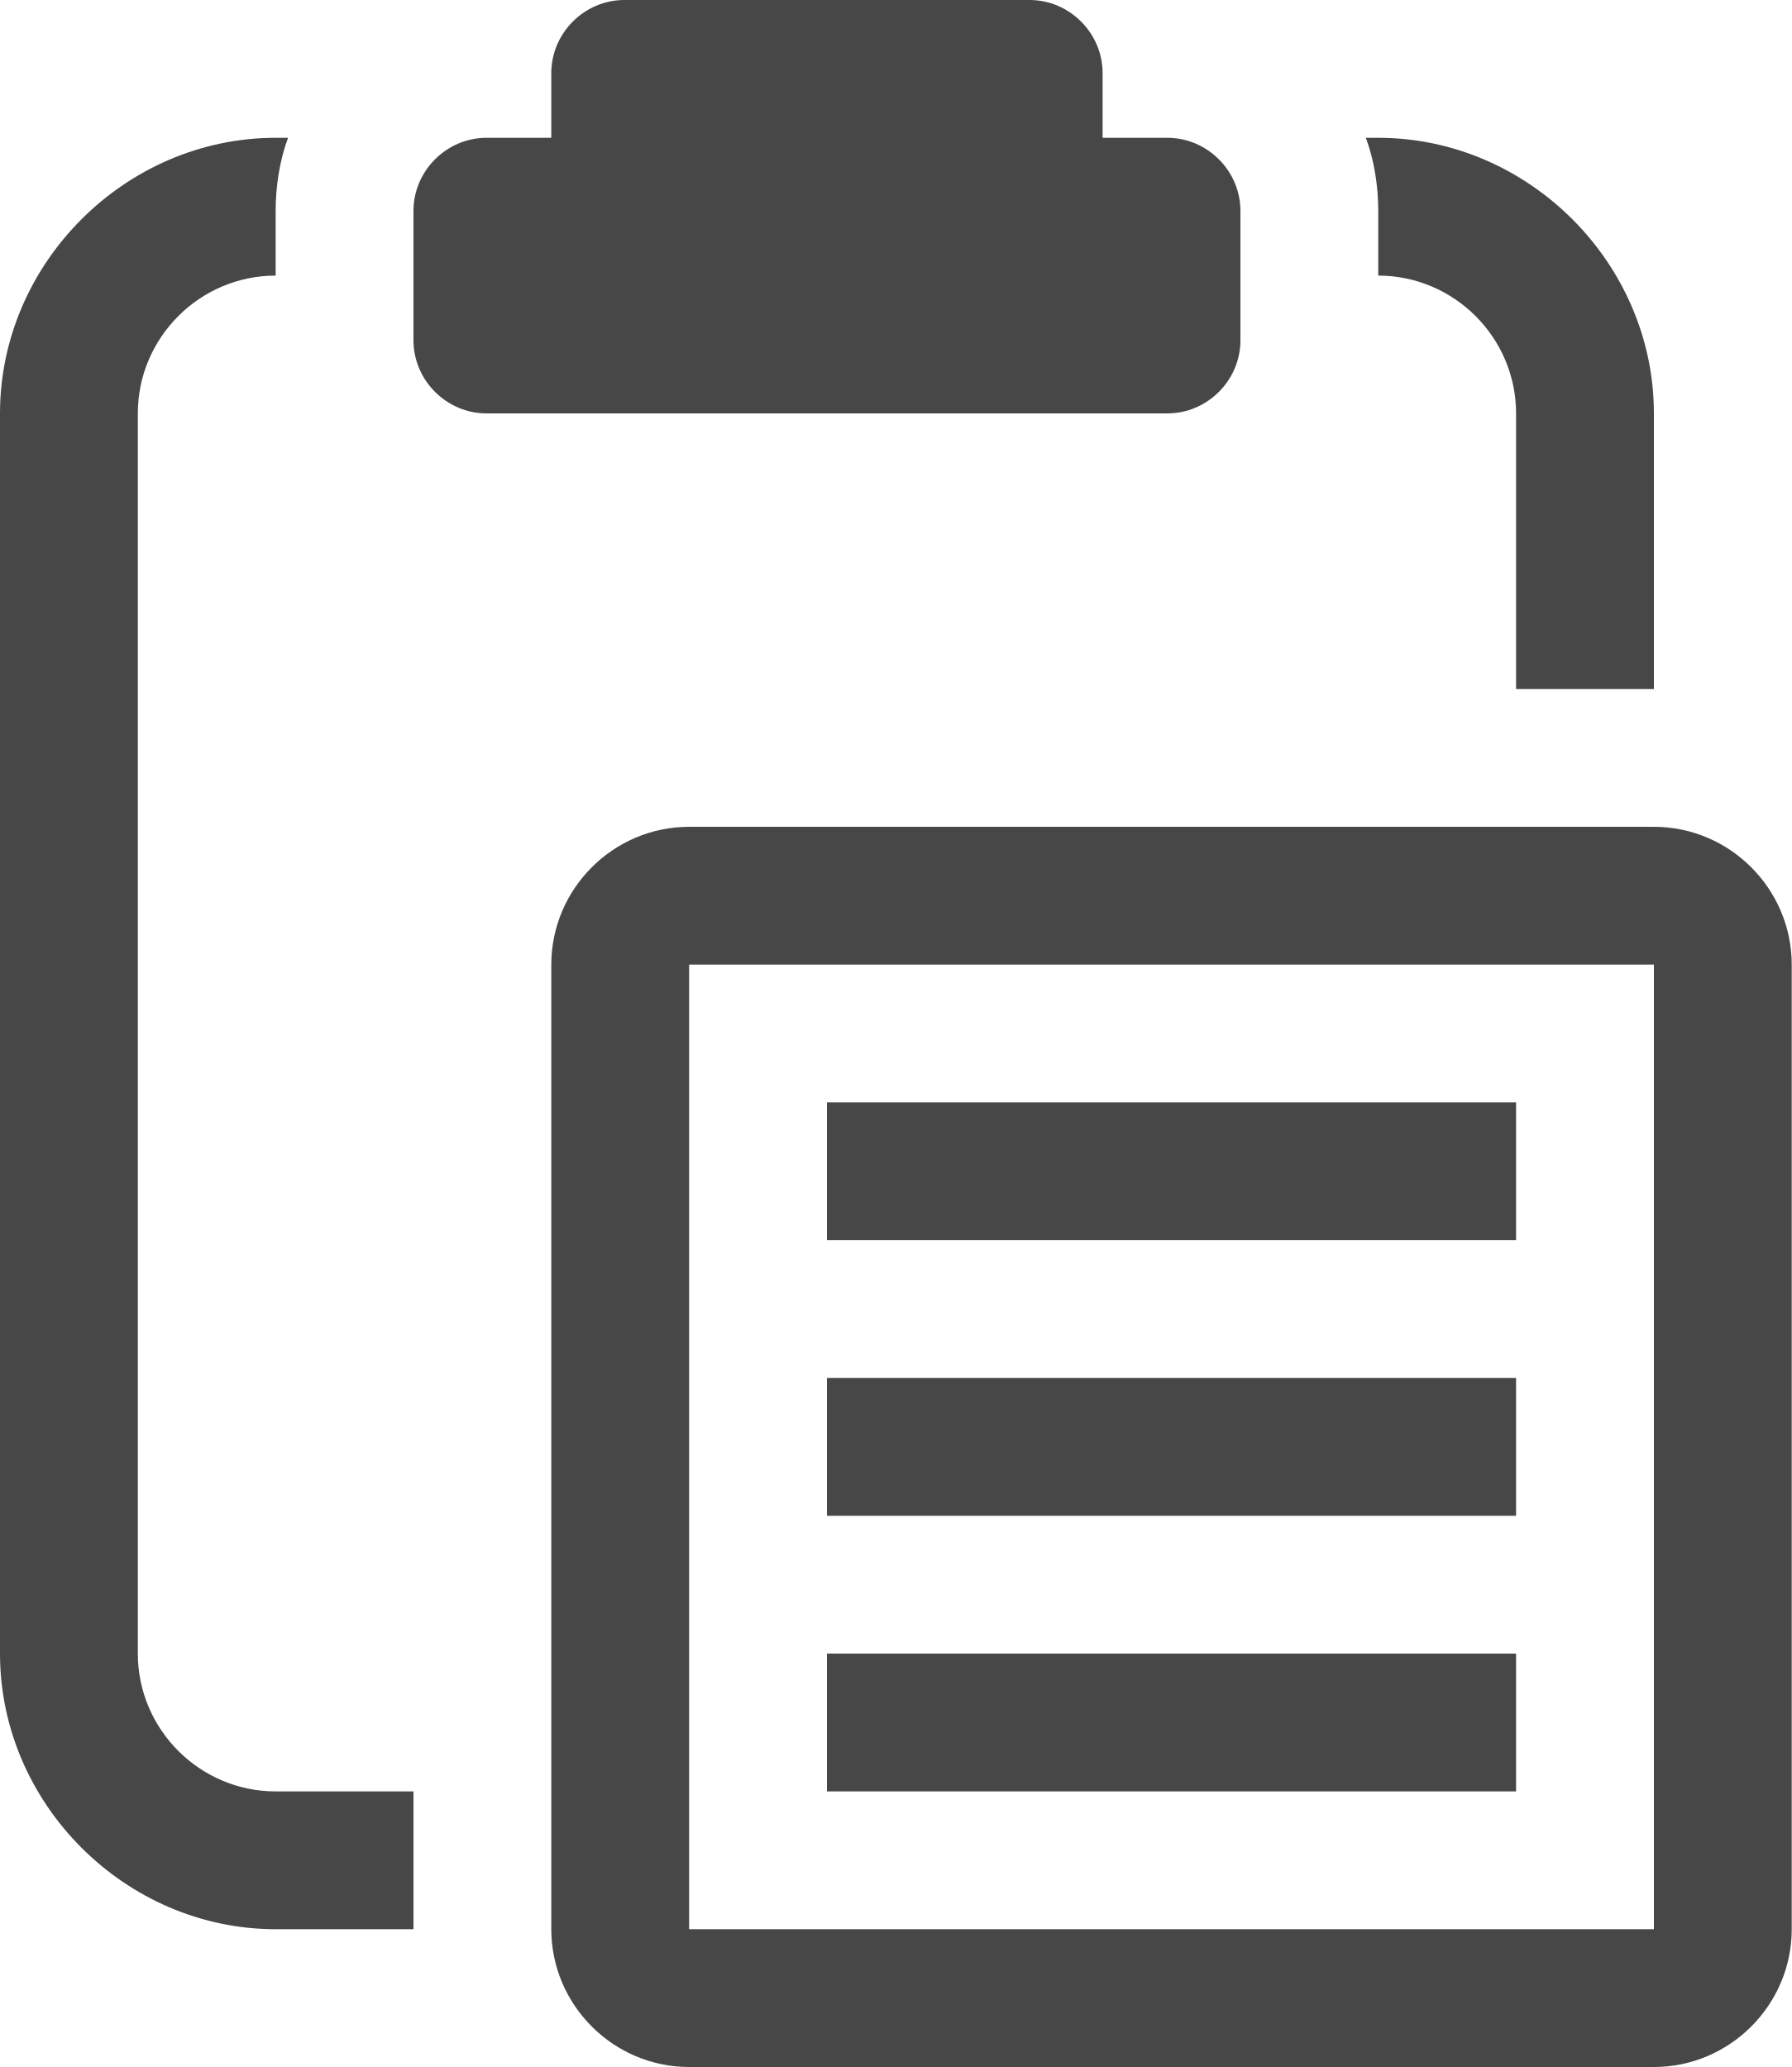
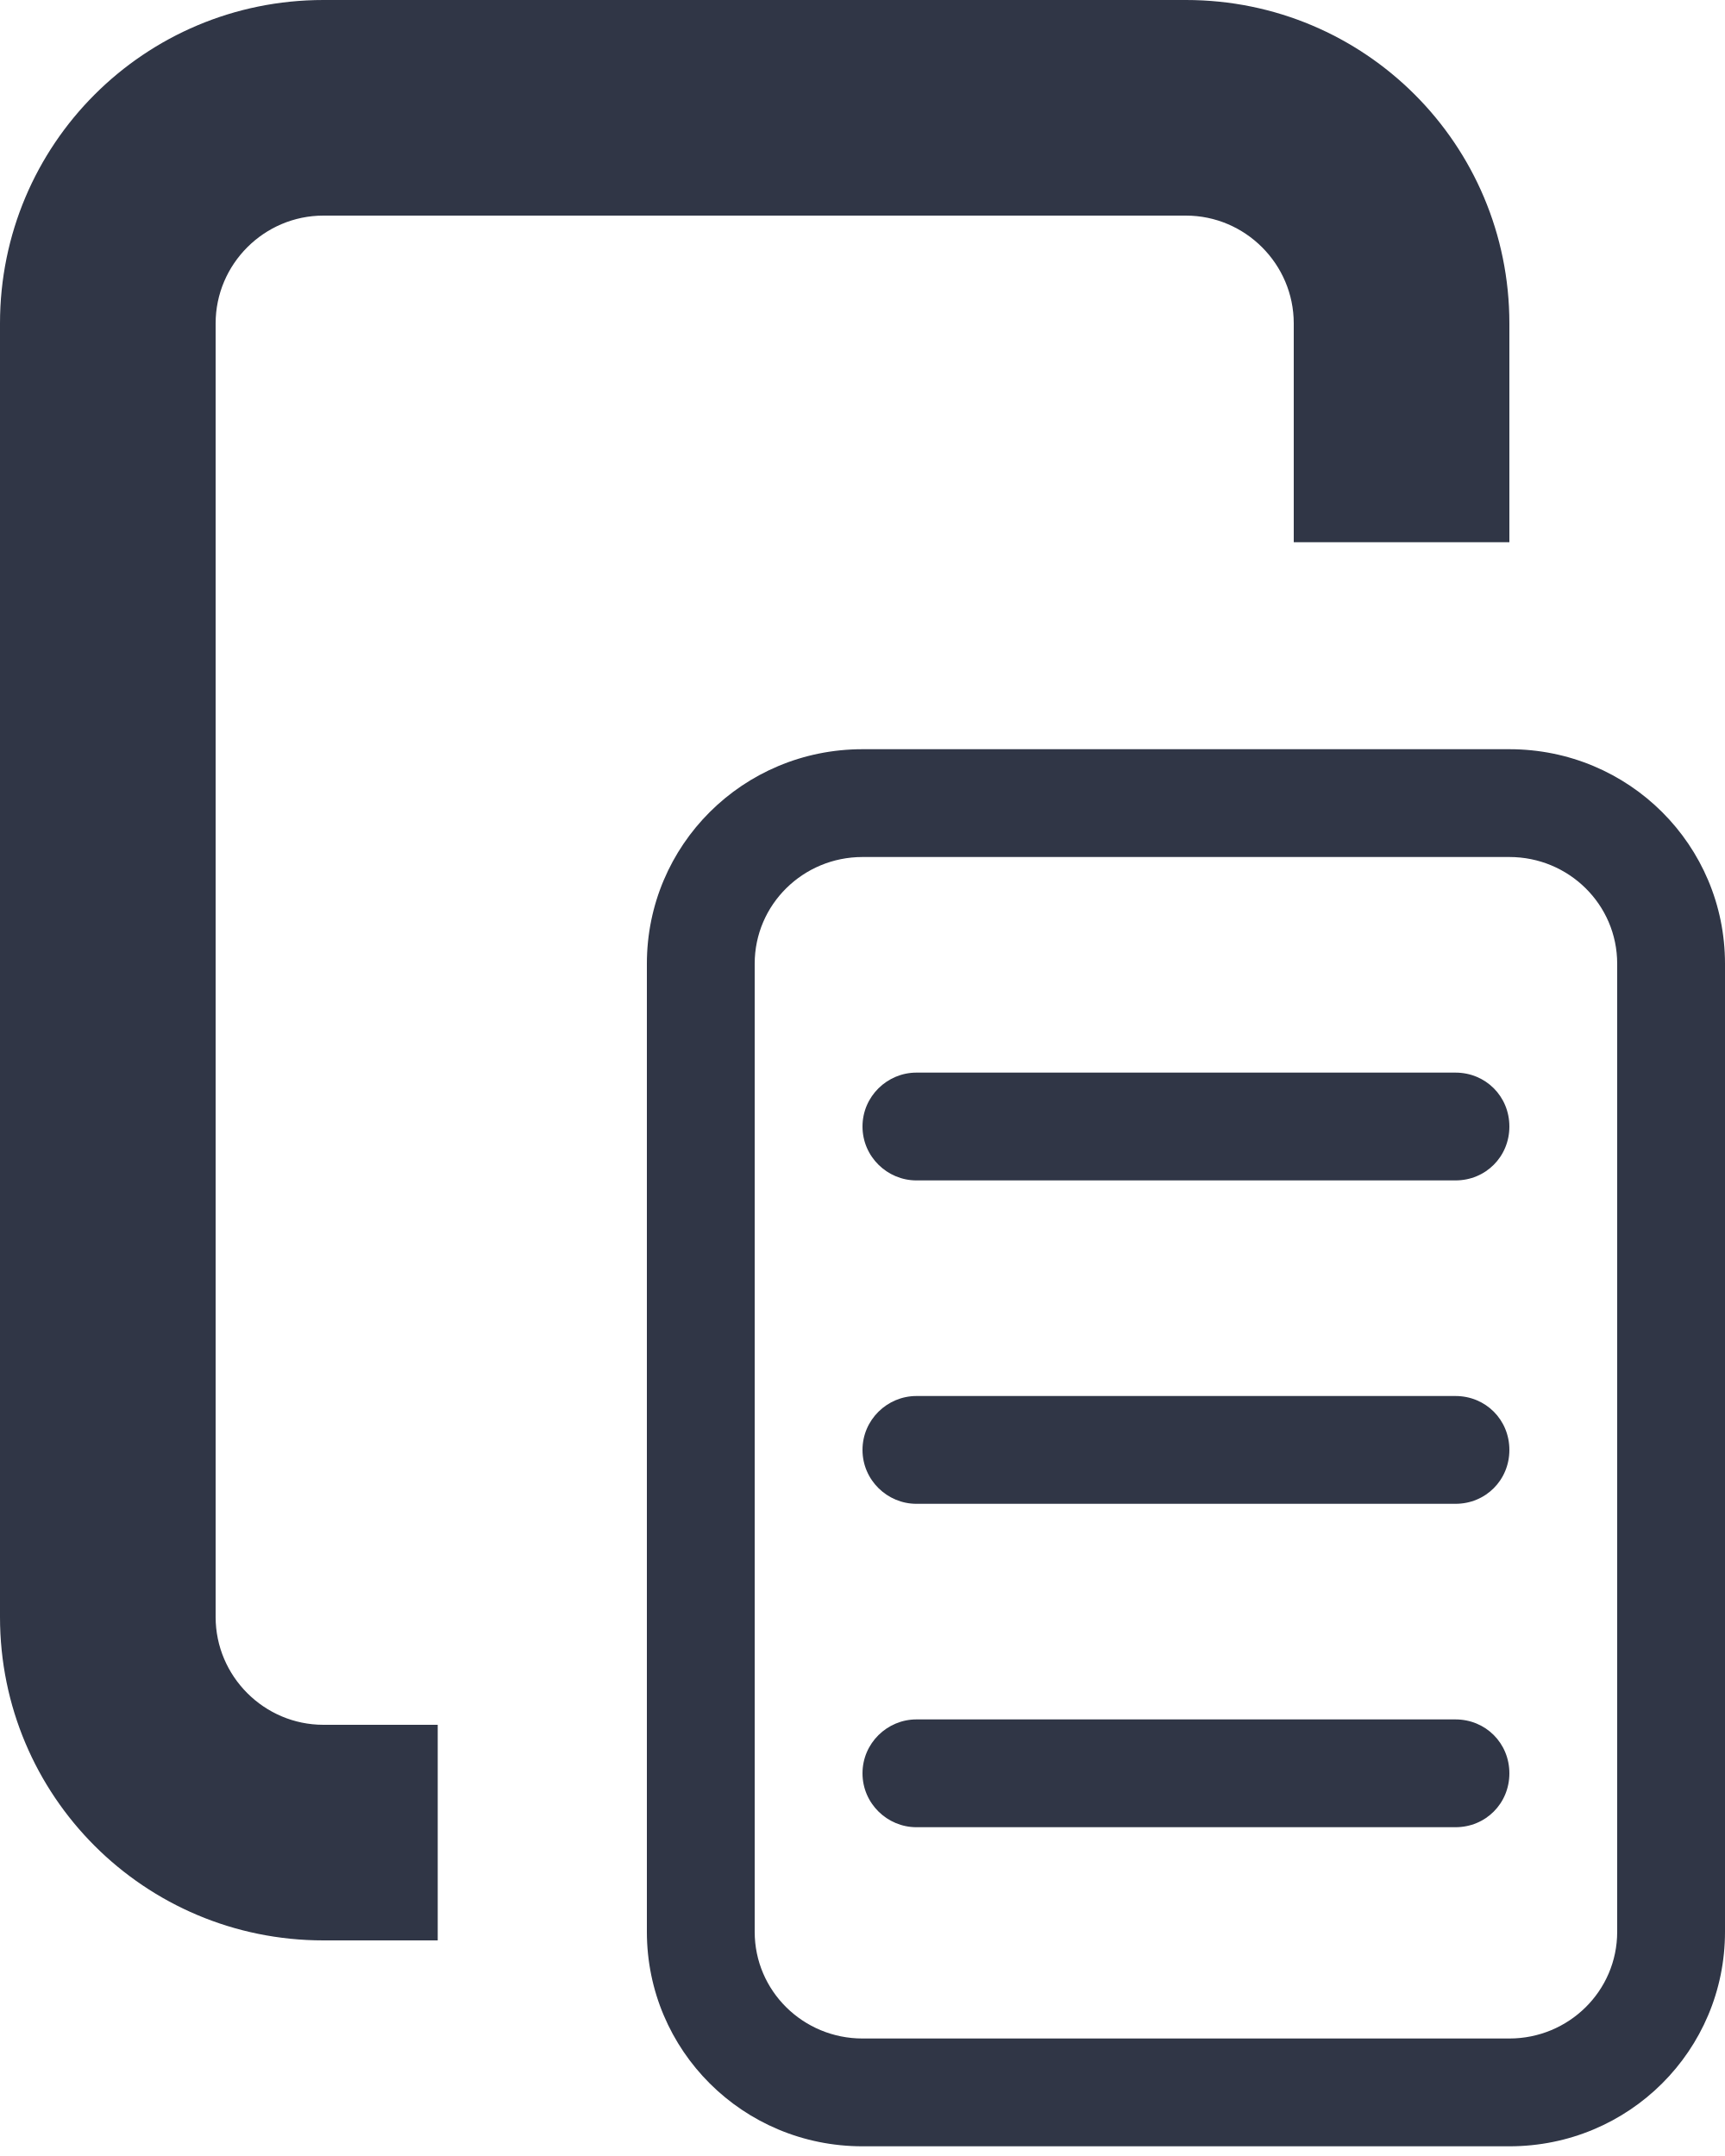
- <svg xmlns="http://www.w3.org/2000/svg" width="13" height="15" viewBox="0 0 13 15" enable-background="new 0 0 13 15">
-   <path fill="#474747" d="m4.53 0c-.29 0-.53.24-.53.53v.47h-.47c-.29 0-.53.24-.53.53v.94c0 .29.24.53.53.53h1 2.94 1c.29 0 .53-.24.53-.53v-.94c0-.29-.24-.53-.53-.53h-.47v-.47c0-.29-.24-.53-.53-.53h-2.94m-2.53 1c-1.09 0-2 .91-2 2v9c0 1.09.91 2 2 2h1v-1h-1c-.55 0-1-.45-1-1v-9c0-.55.45-1 1-1v-.47c0-.18.03-.37.09-.53h-.09m7.91 0c.06.16.09.35.09.53v.47c.55 0 1 .45 1 1v2h1v-2c0-1.09-.91-2-2-2h-.09m-4.91 5c-.55 0-1 .45-1 1v7c0 .55.45 1 1 1h7c.55 0 1-.45 1-1v-7c0-.55-.45-1-1-1h-7m0 1h7v7h-7v-7m1 1v1h5v-1h-5m0 2v1h5v-1h-5m0 2v1h5v-1h-5" />
+ <svg xmlns="http://www.w3.org/2000/svg" height="20" width="16" viewBox="0 0 16 20">
+   <path fill="#303646" fill-rule="evenodd" d="M 2 3 C 2 2.45 2.45 2 3 2 L 11 2 C 11.55 2 12 2.45 12 3 L 12 5.03 L 14 5.03 L 14 3 C 14 1.34 12.66 0 11 0 L 3 0 C 1.34 0 0 1.34 0 3 L 0 15 C 0 16.66 1.34 18 3 18 L 4.06 18 L 4.06 16 L 3 16 C 2.45 16 2 15.55 2 15 L 2 3 Z M 15 17.92 C 15 18.47 14.55 18.91 14 18.91 L 8 18.91 C 7.45 18.91 7 18.47 7 17.92 L 7 8.94 C 7 8.39 7.45 7.95 8 7.95 L 14 7.95 C 14.55 7.95 15 8.39 15 8.94 L 15 17.92 Z M 14 6.95 L 8 6.95 C 6.89 6.95 6 7.84 6 8.94 L 6 17.92 C 6 19.02 6.89 19.91 8 19.91 L 14 19.91 C 15.11 19.91 16 19.02 16 17.92 L 16 8.94 C 16 7.84 15.11 6.95 14 6.95 L 14 6.95 Z M 13.5 15.95 L 8.5 15.95 C 8.23 15.95 8 16.17 8 16.45 C 8 16.73 8.23 16.95 8.5 16.95 L 13.5 16.95 C 13.78 16.95 14 16.73 14 16.45 C 14 16.17 13.78 15.95 13.5 15.95 M 13.5 12.95 L 8.5 12.95 C 8.23 12.95 8 13.17 8 13.45 C 8 13.73 8.23 13.95 8.5 13.95 L 13.5 13.95 C 13.78 13.95 14 13.73 14 13.45 C 14 13.17 13.78 12.95 13.5 12.95 M 13.5 9.95 L 8.5 9.95 C 8.23 9.95 8 10.17 8 10.45 C 8 10.73 8.23 10.95 8.5 10.95 L 13.5 10.95 C 13.78 10.95 14 10.73 14 10.45 C 14 10.17 13.78 9.95 13.5 9.95" />
</svg>
